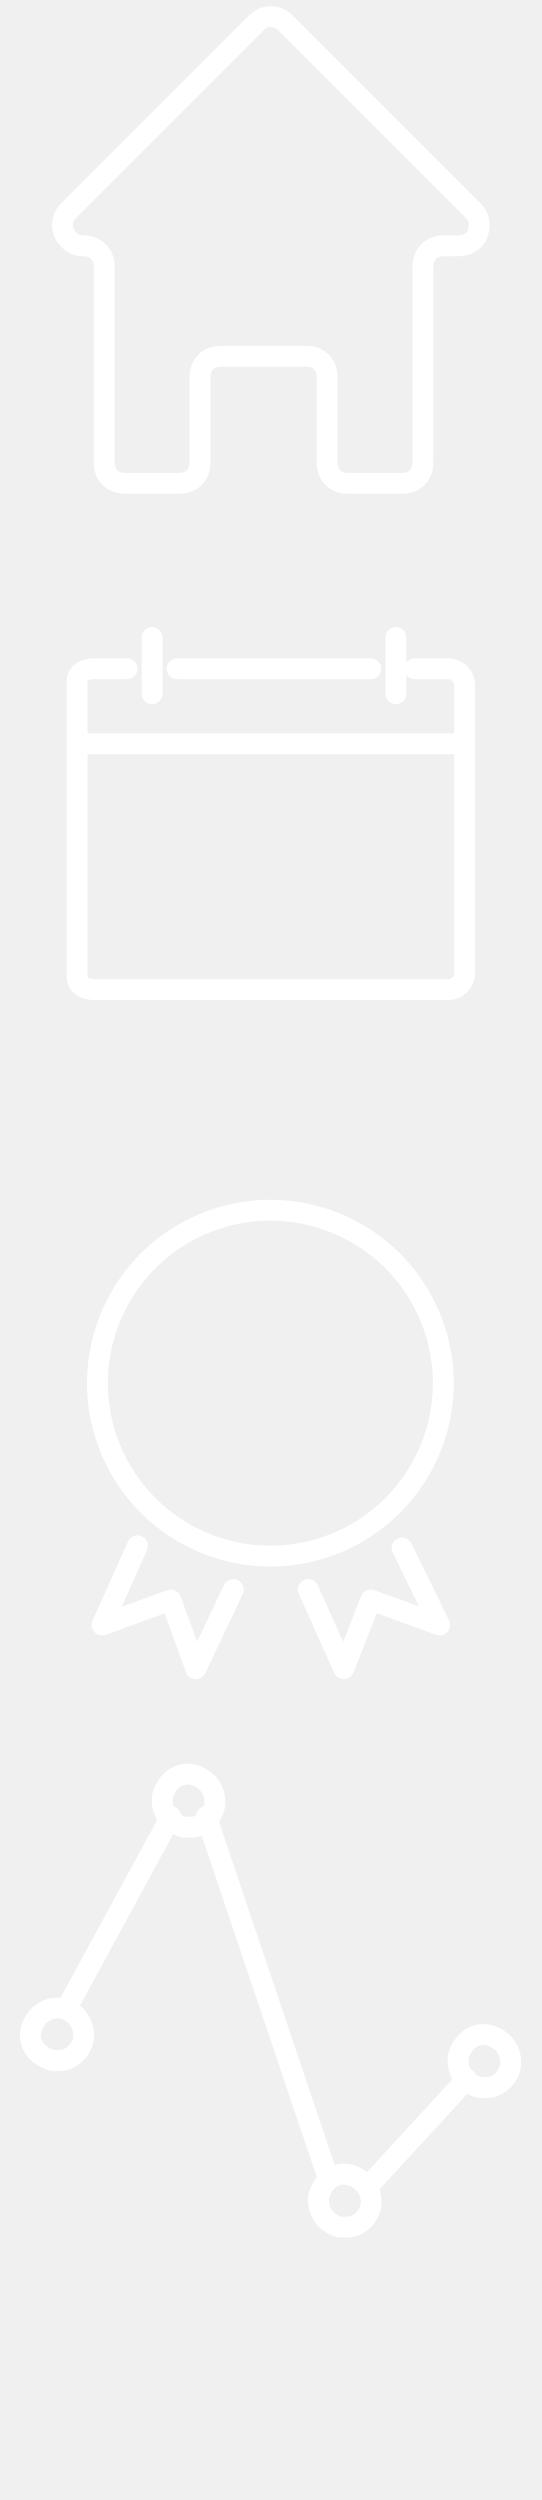
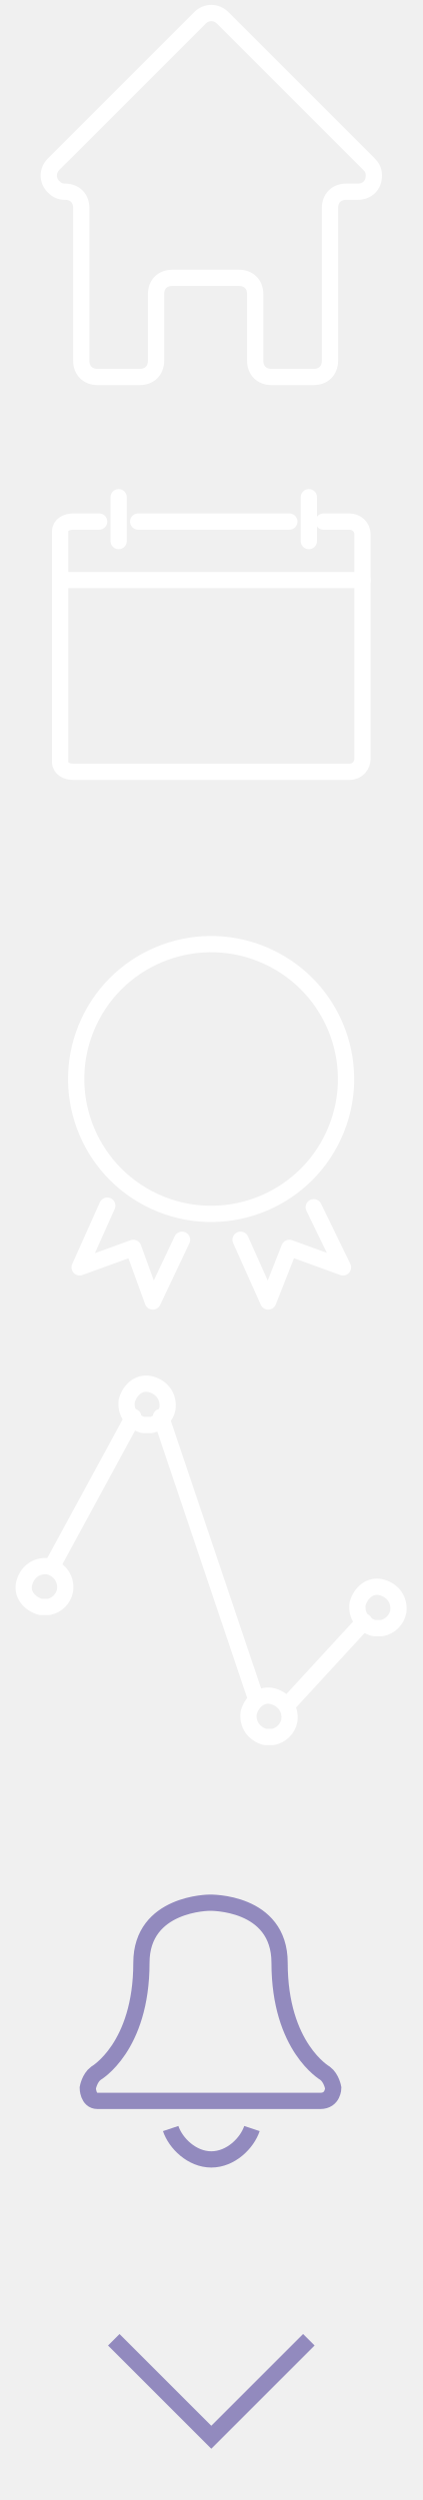
- <svg xmlns="http://www.w3.org/2000/svg" version="1.1" id="Camada_1" x="0px" y="0px" viewBox="0 0 26 120" style="enable-background:new 0 0 26 120;" xml:space="preserve">
+ <svg xmlns="http://www.w3.org/2000/svg" version="1.1" id="Camada_1" x="0px" y="0px" viewBox="0 0 26 153.8" style="enable-background:new 0 0 26 153.8;" xml:space="preserve">
  <style type="text/css">
	.st0{fill:none;stroke:#FFFFFF;stroke-linecap:round;stroke-linejoin:round;}
+ 	.st1{fill:none;stroke:#928ABE;stroke-miterlimit:10;}
</style>
  <g>
    <line class="st0" x1="8.5" y1="32.1" x2="17.8" y2="32.1" />
    <path class="st0" d="M19.9,32.1h1.6c0.4,0,0.8,0.3,0.8,0.8l0,0v13.8c0,0.4-0.3,0.8-0.8,0.8h-17c-0.4,0-0.8-0.2-0.8-0.6V32.7   c0-0.4,0.4-0.6,0.8-0.6h1.6" />
    <line class="st0" x1="3.8" y1="35.7" x2="22.3" y2="35.7" />
    <line class="st0" x1="7.3" y1="30.6" x2="7.3" y2="33.3" />
    <line class="st0" x1="19" y1="30.6" x2="19" y2="33.3" />
  </g>
  <g>
    <polyline class="st0" points="14.8,76.3 16.5,80.1 17.8,76.8 21.1,78 19.3,74.3  " />
-     <ellipse transform="matrix(0.4198 -0.9076 0.9076 0.4198 -52.7446 50.3152)" class="st0" cx="13" cy="66.4" rx="8.3" ry="8.3" />
+     <ellipse transform="matrix(0.4198 -0.9076 0.9076 0.4198 -52.7344 50.3311)" class="st0" cx="13" cy="66.4" rx="8.3" ry="8.3" />
    <polyline class="st0" points="6.6,74.2 4.9,78 8.2,76.8 9.4,80.1 11.2,76.3  " />
  </g>
  <g>
    <path class="st0" d="M12.3,1.1l-9,9c-0.4,0.4-0.4,1,0,1.4c0.2,0.2,0.4,0.3,0.7,0.3l0,0c0.6,0,1,0.4,1,1l0,0v9.4c0,0.6,0.4,1,1,1   h2.6c0.6,0,1-0.4,1-1v-4.1c0-0.6,0.4-1,1-1h4.1c0.6,0,1,0.4,1,1v4.1c0,0.6,0.4,1,1,1h2.6c0.6,0,1-0.4,1-1v-9.4c0-0.6,0.4-1,1-1H22   c0.6,0,1-0.4,1-1c0-0.3-0.1-0.5-0.3-0.7l-9-9C13.3,0.7,12.7,0.7,12.3,1.1z" />
  </g>
  <g>
    <path class="st0" d="M24.5,99.2c0.1-0.7-0.3-1.3-1-1.5s-1.3,0.3-1.5,1c-0.1,0.7,0.3,1.3,1,1.5c0.2,0,0.3,0,0.5,0   C24,100.1,24.4,99.7,24.5,99.2z" />
    <path class="st0" d="M10.3,86.7c0.1-0.7-0.3-1.3-1-1.5s-1.3,0.3-1.5,1c-0.1,0.7,0.3,1.3,1,1.5c0.2,0,0.3,0,0.5,0   C9.8,87.6,10.2,87.2,10.3,86.7z" />
    <path class="st0" d="M17.8,105.9c0.1-0.7-0.3-1.3-1-1.5s-1.3,0.3-1.5,1c-0.1,0.7,0.3,1.3,1,1.5c0.2,0,0.3,0,0.5,0   C17.3,106.8,17.7,106.4,17.8,105.9z" />
    <path class="st0" d="M4,97.9c0.1-0.7-0.3-1.3-1-1.5c-0.7-0.1-1.3,0.3-1.5,1s0.3,1.3,1,1.5c0.2,0,0.3,0,0.5,0   C3.5,98.8,3.9,98.4,4,97.9z" />
    <line class="st0" x1="3.2" y1="96.4" x2="8.2" y2="87.2" />
    <line class="st0" x1="17.8" y1="104.8" x2="22.4" y2="99.8" />
    <line class="st0" x1="9.9" y1="87.2" x2="15.7" y2="104.4" />
  </g>
+   <polyline class="st1" points="19,144 13,150 7,144 " />
+   <g>
+     <path class="st1" d="M20.5,128.5c0,0-0.1-0.6-0.5-0.9c0,0-2.8-1.6-2.8-6.8c0-3.8-4.3-3.7-4.3-3.7s-4.2,0-4.2,3.7   c0,5.2-2.8,6.8-2.8,6.8c-0.4,0.3-0.5,0.9-0.5,0.9s0,0.8,0.6,0.8h13.7C20.5,129.3,20.5,128.5,20.5,128.5z" />
+     <path class="st1" d="M10.5,131c0.3,0.9,1.3,1.9,2.5,1.9s2.2-1,2.5-1.9" />
+   </g>
</svg>
